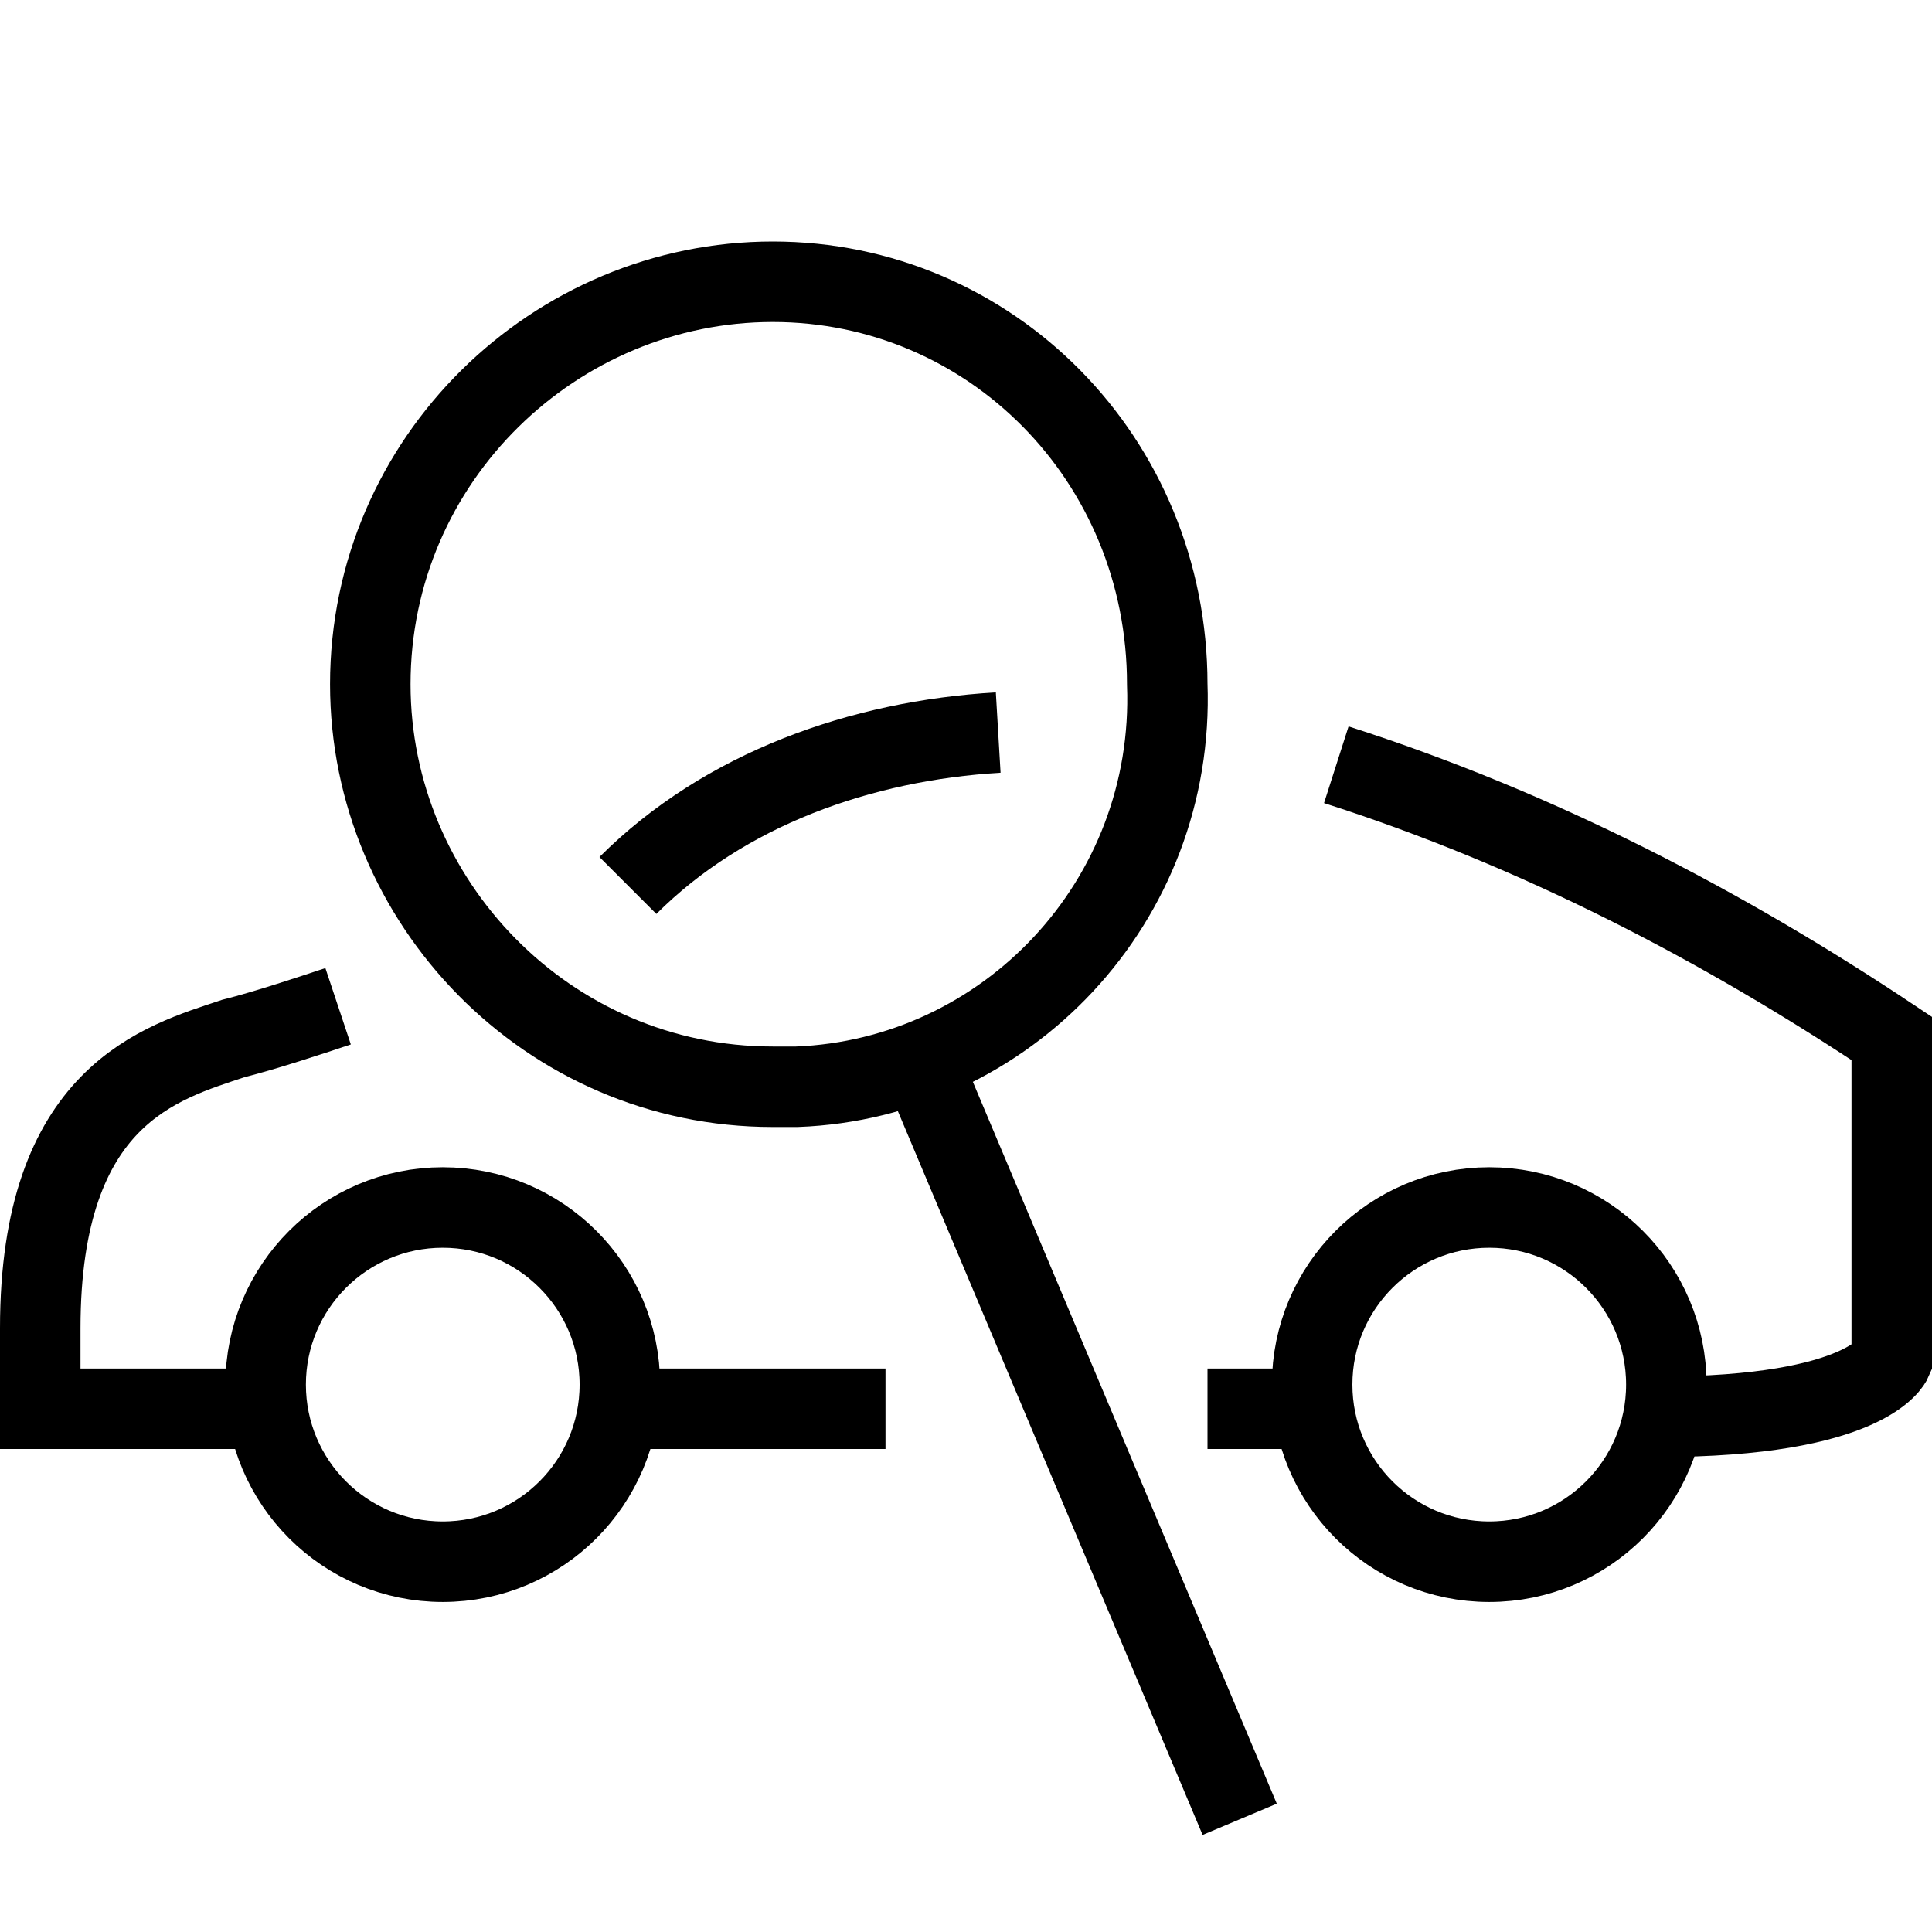
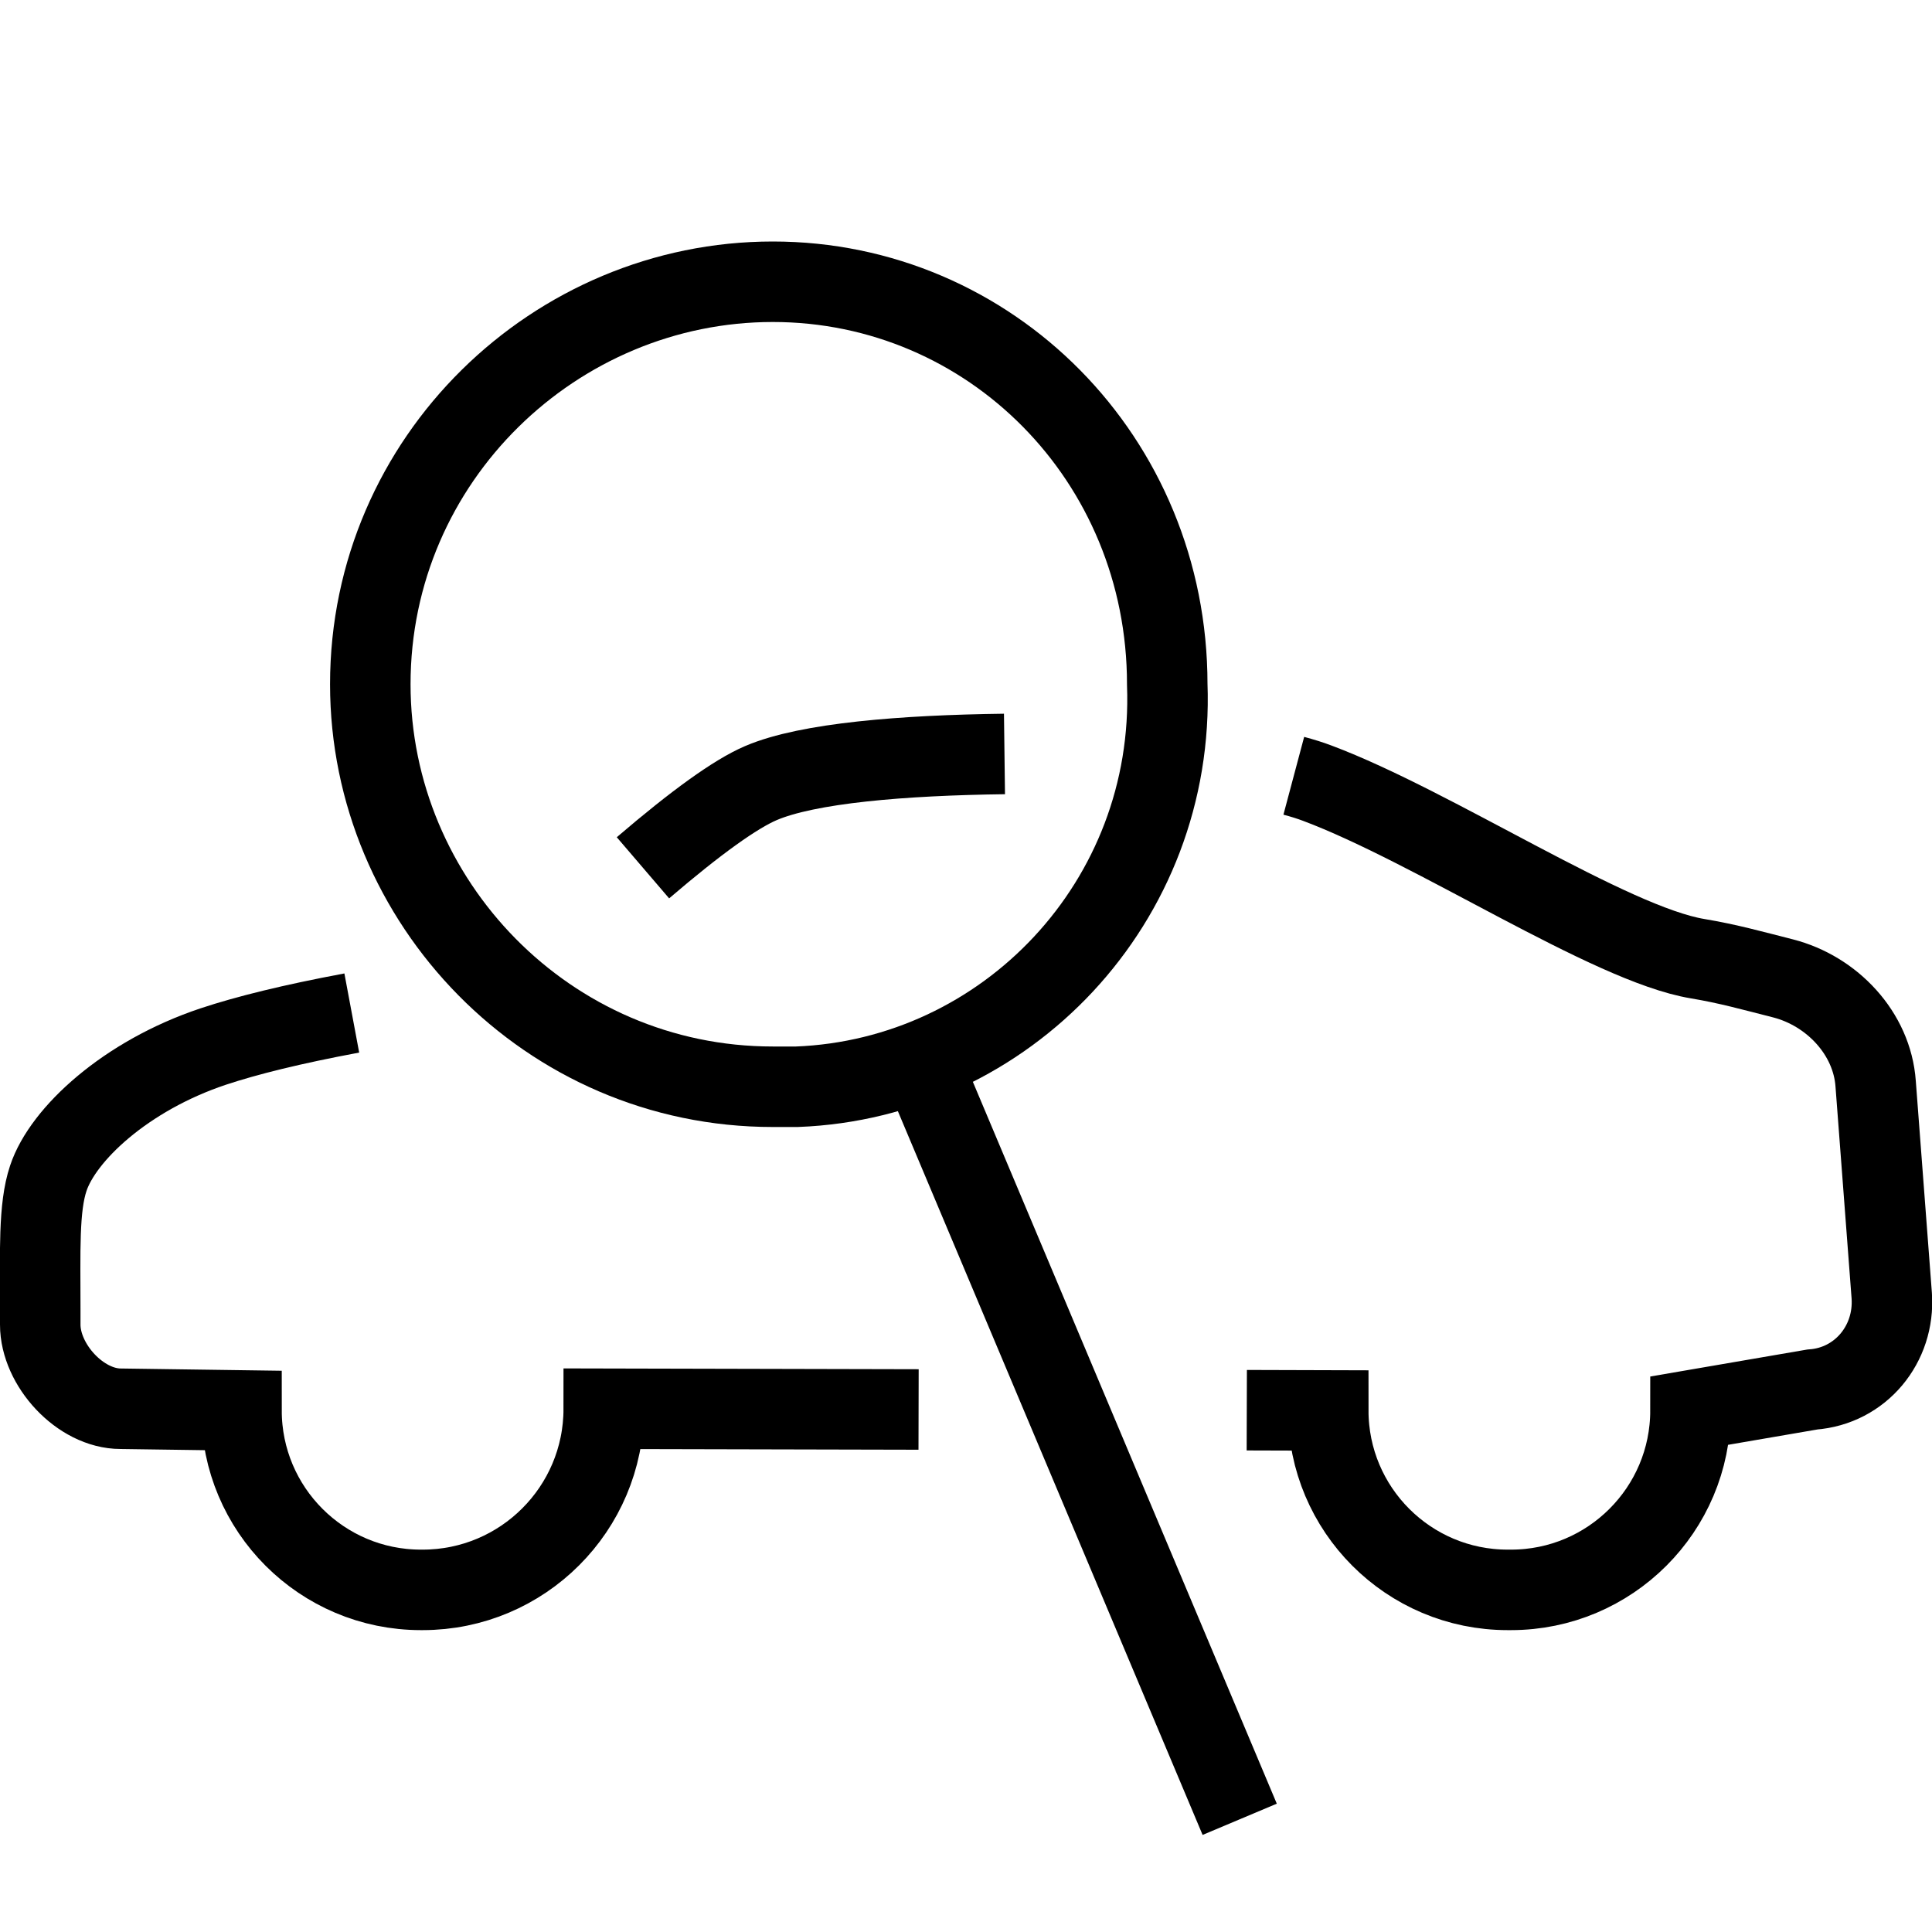
<svg xmlns="http://www.w3.org/2000/svg" width="24" height="24" viewBox="0 0 24 24" version="1.1">
  <g stroke="currentColor" stroke-width="1" fill="none" fill-rule="evenodd">
-     <circle cx="18.5" cy="17.2" r="2.2" />
-     <circle cx="5.5" cy="17.2" r="2.2" />
-     <path d="M16.3,17.5 L15,17.5 M11,17.5 L7.7,17.5 M20.6,17.6 C23.2,17.6 23.5,16.9 23.5,16.9 L23.5,12.9 C21.4,11.5 19.1,10.3 16.6,9.5" />
-     <path d="M12.4,9.1 C10.7,9.2 9,9.8 7.8,11" stroke-linejoin="round" />
+     <path d="M19.631,12.584 C20.375,12.723 20.935,12.862 21.351,13 C22.442,13.364 23.22,14.091 23.401,14.637 C23.523,15 23.501,15.546 23.501,16.273 L23.501,16.455 C23.501,16.957 23.003,17.5 22.501,17.5 L21.001,17.521 C21.001,18.752 20.003,19.75 18.772,19.75 L18.751,19.75 C17.509,19.75 16.501,18.743 16.501,17.5 L16.501,17.5 L12.59,17.509 M8.513,17.518 L7.501,17.521 C7.501,18.752 6.503,19.75 5.272,19.75 L5.231,19.75 C4,19.75 3.001,18.752 3.001,17.521 L1.488,17.261 C0.888,17.217 0.46,16.697 0.501,16.097 L0.701,13.463 C0.745,12.837 1.243,12.31 1.851,12.154 C2.238,12.056 2.526,11.974 2.913,11.909 C4.004,11.728 6.185,10.273 7.64,9.728 C7.727,9.695 7.824,9.665 7.929,9.637 M11.523,9.366 C12.783,9.382 13.966,9.478 14.549,9.728 C14.865,9.863 15.353,10.214 16.014,10.78" transform="matrix(-1 0 0 1 24.001 0)" />
    <path d="M15.4,22.6 L11.4,13.1 L15.4,22.6 Z M14.5,8.5 C14.6,11.2 12.5,13.4 9.9,13.5 C9.8,13.5 9.7,13.5 9.6,13.5 C6.8,13.5 4.6,11.2 4.6,8.5 C4.6,5.7 6.9,3.5 9.6,3.5 C12.3,3.5 14.5,5.7 14.5,8.5 Z" />
-     <path d="M4.2,12.5 C3.9,12.6 3.3,12.8 2.9,12.9 C2,13.2 0.5,13.6 0.5,16.5 L0.5,17.5 L3.4,17.5" />
  </g>
</svg>
